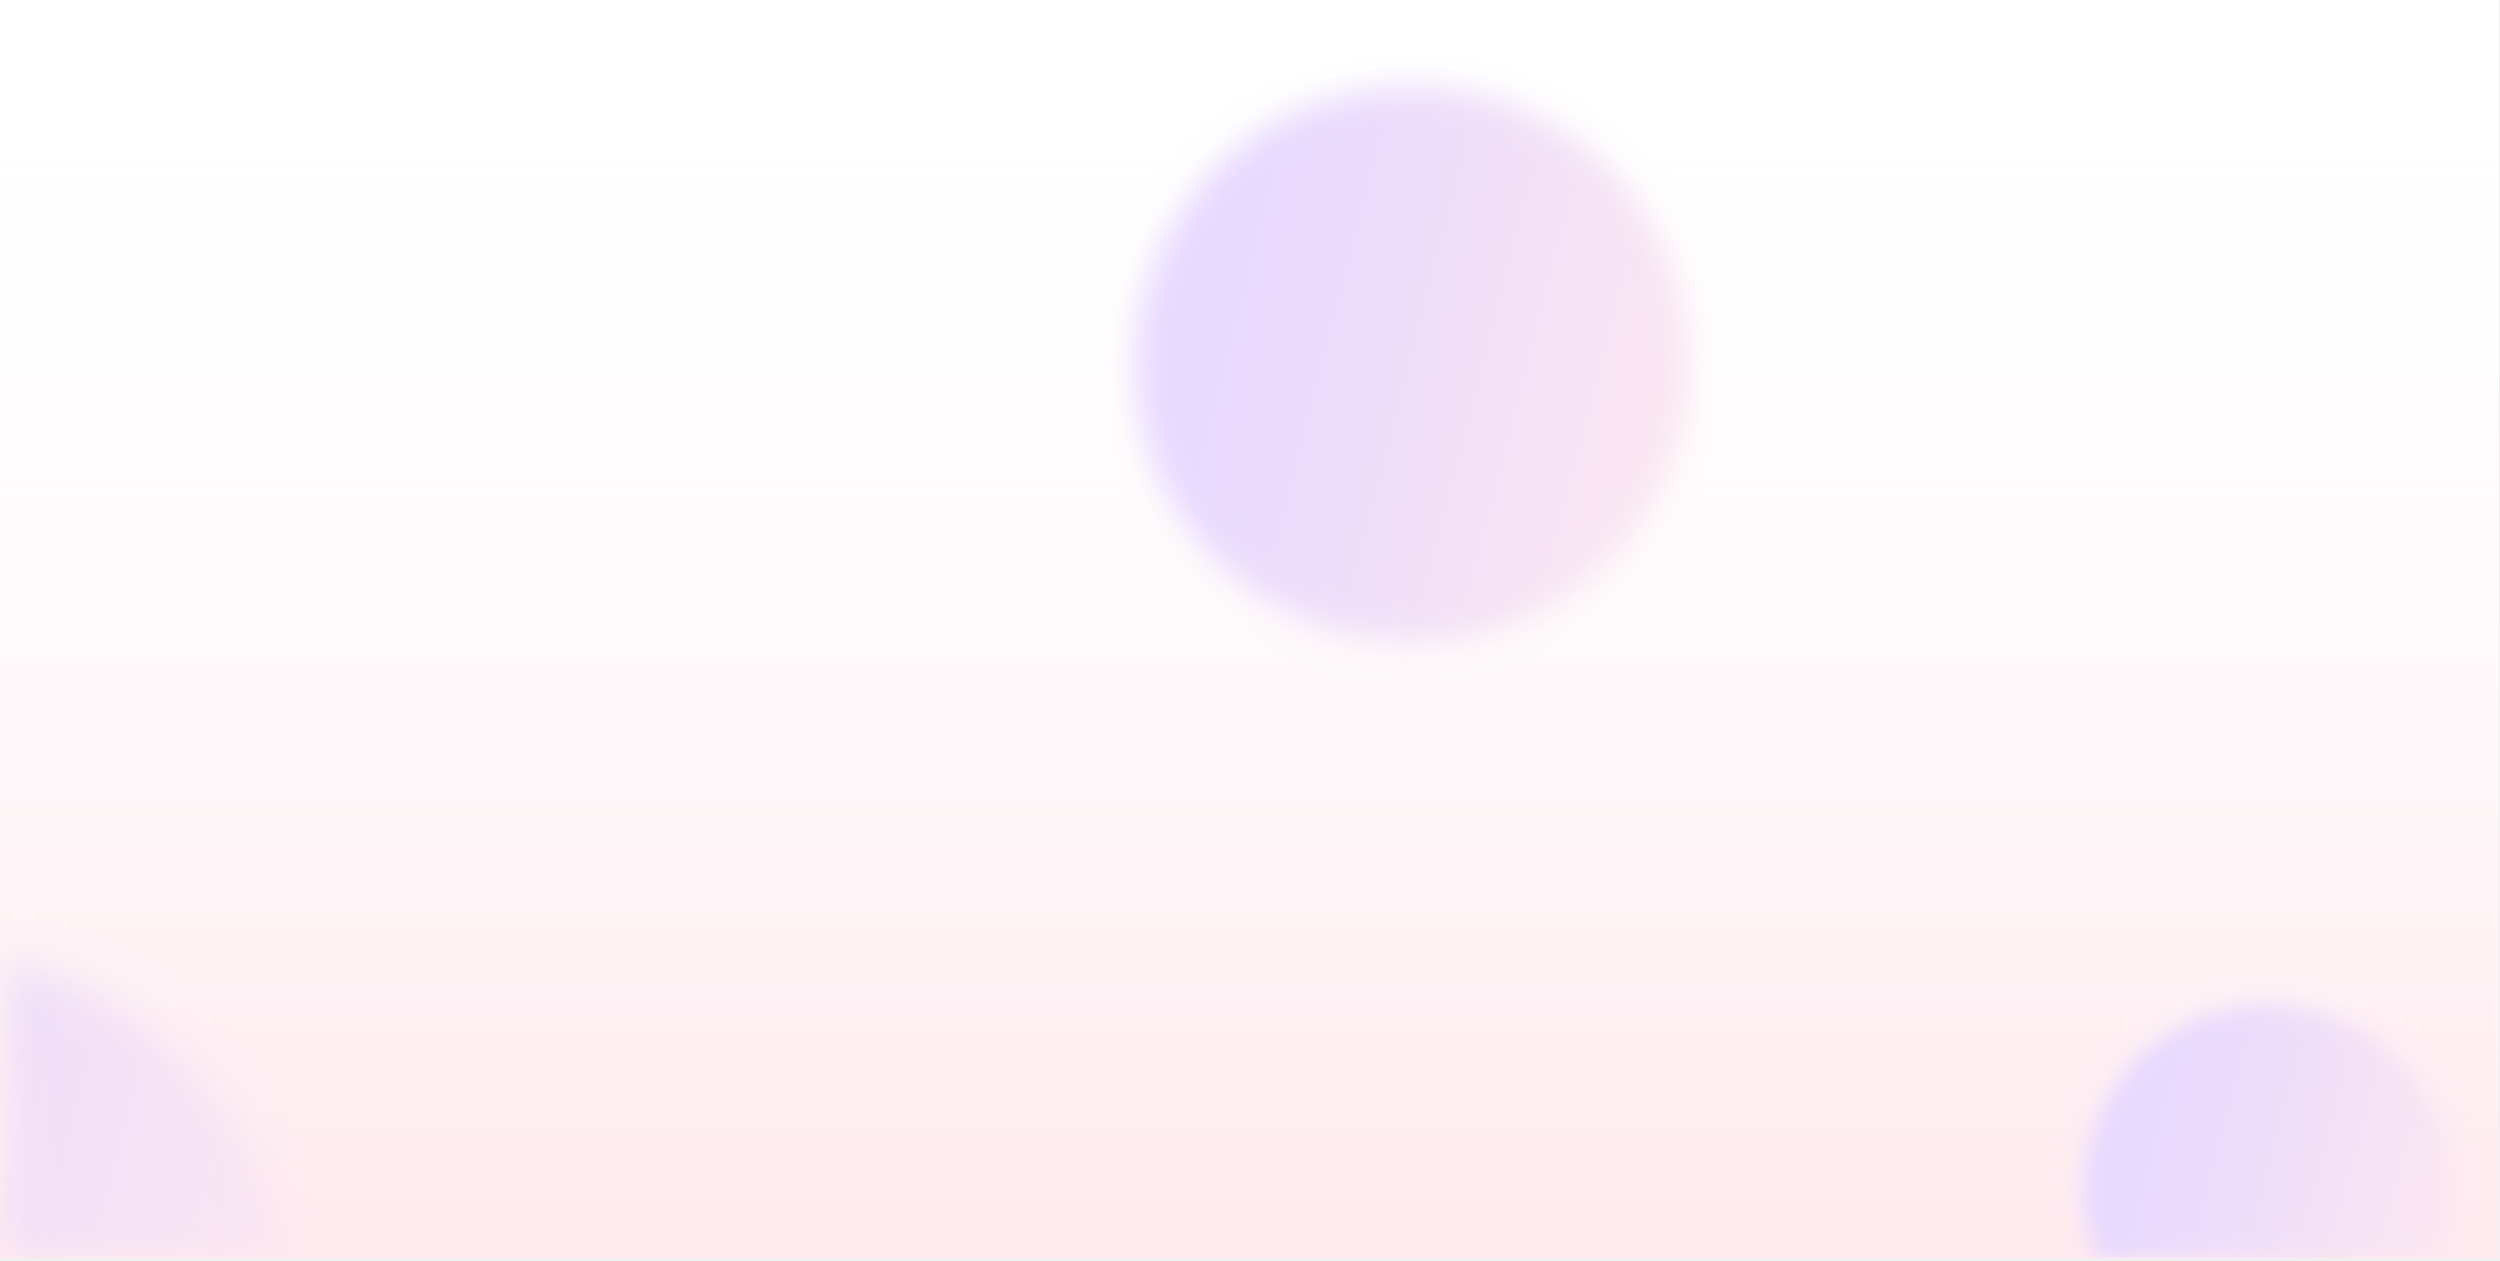
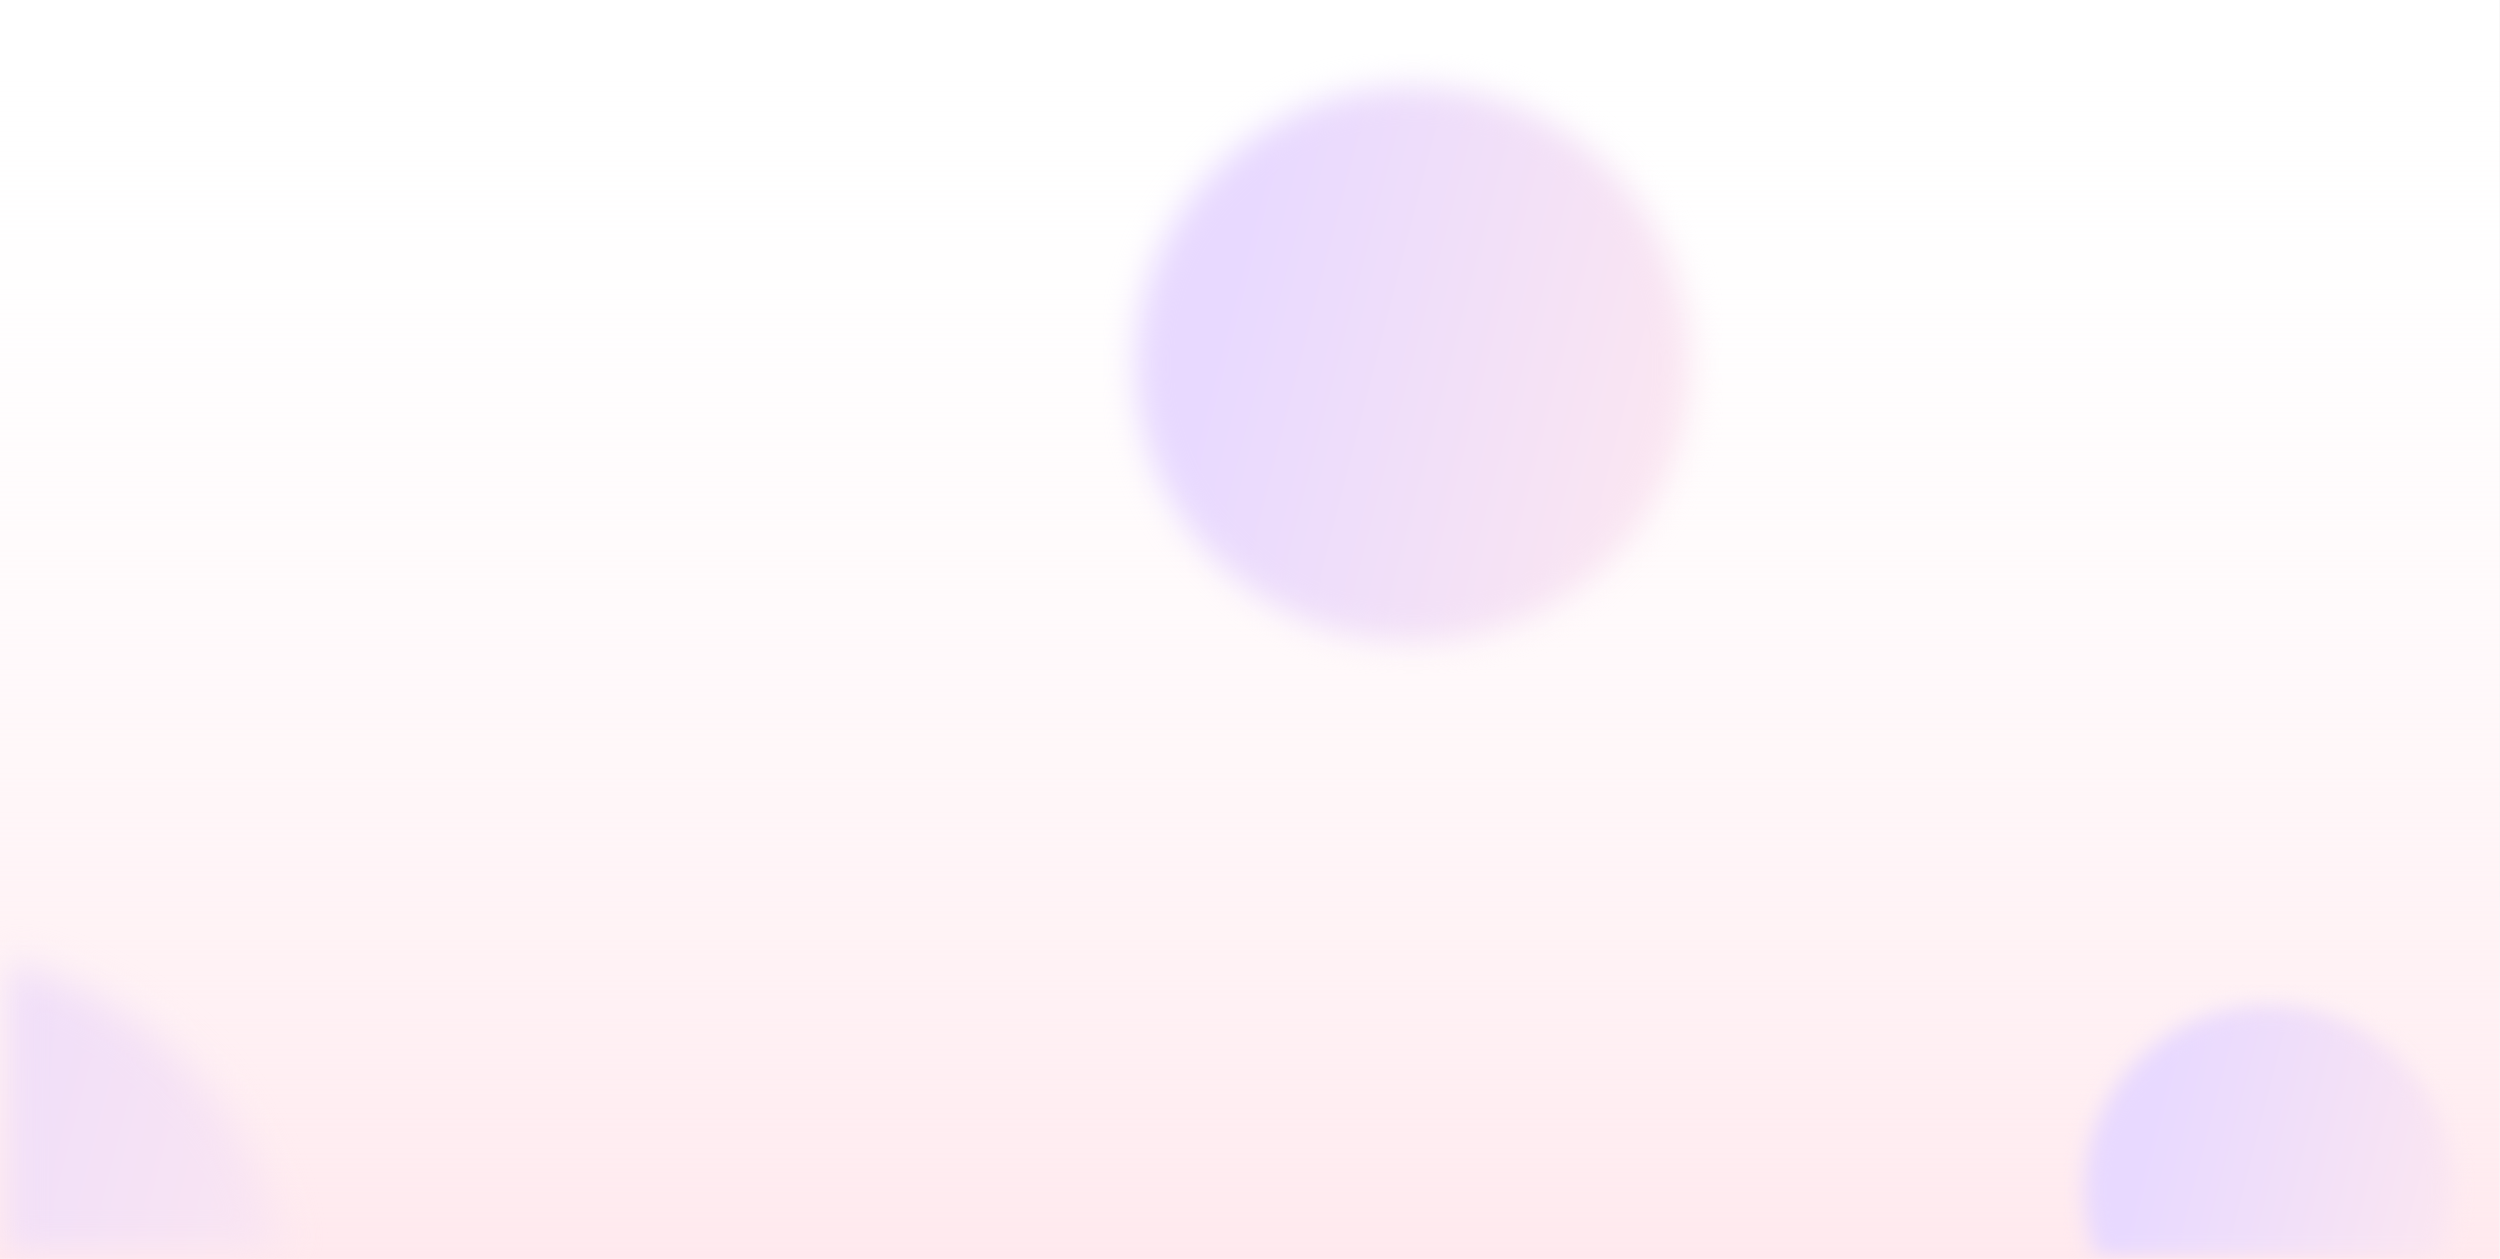
- <svg xmlns="http://www.w3.org/2000/svg" width="567" height="286" viewBox="0 0 567 286" fill="none">
+ <svg xmlns="http://www.w3.org/2000/svg" width="846" height="426" viewBox="0 0 846 426" fill="none">
  <g clip-path="url(#clip0)">
-     <rect width="567" height="285.567" fill="white" />
-     <rect width="567" height="285.567" fill="url(#paint0_linear)" />
+     <rect width="845.832" height="426" fill="white" />
+     <rect width="845.832" height="426" fill="url(#paint0_linear)" />
    <g filter="url(#filter0_f)">
-       <circle cx="-15.799" cy="297.823" r="81.063" fill="url(#paint1_linear)" />
+       <circle cx="-23.569" cy="444.283" r="120.928" fill="url(#paint1_linear)" />
    </g>
    <g filter="url(#filter1_f)">
-       <circle cx="320.562" cy="82.54" r="63.049" fill="url(#paint2_linear)" />
+       <circle cx="478.204" cy="123.13" r="94.055" fill="url(#paint2_linear)" />
    </g>
    <g filter="url(#filter2_f)">
-       <circle cx="514.729" cy="269.916" r="41.934" fill="url(#paint3_linear)" />
+       <circle cx="767.857" cy="402.652" r="62.556" fill="url(#paint3_linear)" />
    </g>
  </g>
  <defs>
-     <filter id="filter0_f" x="-106.017" y="207.605" width="180.436" height="180.436" filterUnits="userSpaceOnUse" color-interpolation-filters="sRGB">
+     <filter id="filter0_f" x="-158.153" y="309.698" width="269.169" height="269.169" filterUnits="userSpaceOnUse" color-interpolation-filters="sRGB">
      <feFlood flood-opacity="0" result="BackgroundImageFix" />
      <feBlend mode="normal" in="SourceGraphic" in2="BackgroundImageFix" result="shape" />
-       <feGaussianBlur stdDeviation="4.577" result="effect1_foregroundBlur" />
+       <feGaussianBlur stdDeviation="6.828" result="effect1_foregroundBlur" />
    </filter>
-     <filter id="filter1_f" x="250.392" y="12.37" width="140.339" height="140.339" filterUnits="userSpaceOnUse" color-interpolation-filters="sRGB">
+     <filter id="filter1_f" x="373.528" y="18.454" width="209.353" height="209.353" filterUnits="userSpaceOnUse" color-interpolation-filters="sRGB">
      <feFlood flood-opacity="0" result="BackgroundImageFix" />
      <feBlend mode="normal" in="SourceGraphic" in2="BackgroundImageFix" result="shape" />
-       <feGaussianBlur stdDeviation="3.56" result="effect1_foregroundBlur" />
+       <feGaussianBlur stdDeviation="5.311" result="effect1_foregroundBlur" />
    </filter>
-     <filter id="filter2_f" x="468.059" y="223.246" width="93.34" height="93.34" filterUnits="userSpaceOnUse" color-interpolation-filters="sRGB">
+     <filter id="filter2_f" x="698.236" y="333.031" width="139.242" height="139.242" filterUnits="userSpaceOnUse" color-interpolation-filters="sRGB">
      <feFlood flood-opacity="0" result="BackgroundImageFix" />
      <feBlend mode="normal" in="SourceGraphic" in2="BackgroundImageFix" result="shape" />
-       <feGaussianBlur stdDeviation="2.368" result="effect1_foregroundBlur" />
+       <feGaussianBlur stdDeviation="3.532" result="effect1_foregroundBlur" />
    </filter>
-     <linearGradient id="paint0_linear" x1="283.5" y1="0" x2="283.5" y2="285.567" gradientUnits="userSpaceOnUse">
+     <linearGradient id="paint0_linear" x1="422.916" y1="0" x2="422.916" y2="426" gradientUnits="userSpaceOnUse">
      <stop stop-color="white" stop-opacity="0" />
      <stop offset="1" stop-color="#FFE9EE" />
    </linearGradient>
-     <linearGradient id="paint1_linear" x1="-65.707" y1="259.58" x2="97.601" y2="301.662" gradientUnits="userSpaceOnUse">
+     <linearGradient id="paint1_linear" x1="-98.019" y1="387.233" x2="145.598" y2="450.01" gradientUnits="userSpaceOnUse">
      <stop stop-color="#E8D9FF" />
      <stop offset="1" stop-color="#FFE9EE" />
    </linearGradient>
-     <linearGradient id="paint2_linear" x1="281.745" y1="52.795" x2="408.762" y2="85.526" gradientUnits="userSpaceOnUse">
+     <linearGradient id="paint2_linear" x1="420.298" y1="78.759" x2="609.778" y2="127.585" gradientUnits="userSpaceOnUse">
      <stop stop-color="#E8D9FF" />
      <stop offset="1" stop-color="#FFE9EE" />
    </linearGradient>
-     <linearGradient id="paint3_linear" x1="488.912" y1="250.133" x2="573.392" y2="271.902" gradientUnits="userSpaceOnUse">
+     <linearGradient id="paint3_linear" x1="729.343" y1="373.14" x2="855.368" y2="405.614" gradientUnits="userSpaceOnUse">
      <stop stop-color="#E8D9FF" />
      <stop offset="1" stop-color="#FFE9EE" />
    </linearGradient>
    <clipPath id="clip0">
-       <rect width="567" height="285.567" fill="white" />
+       <rect width="845.832" height="426" fill="white" />
    </clipPath>
  </defs>
</svg>
